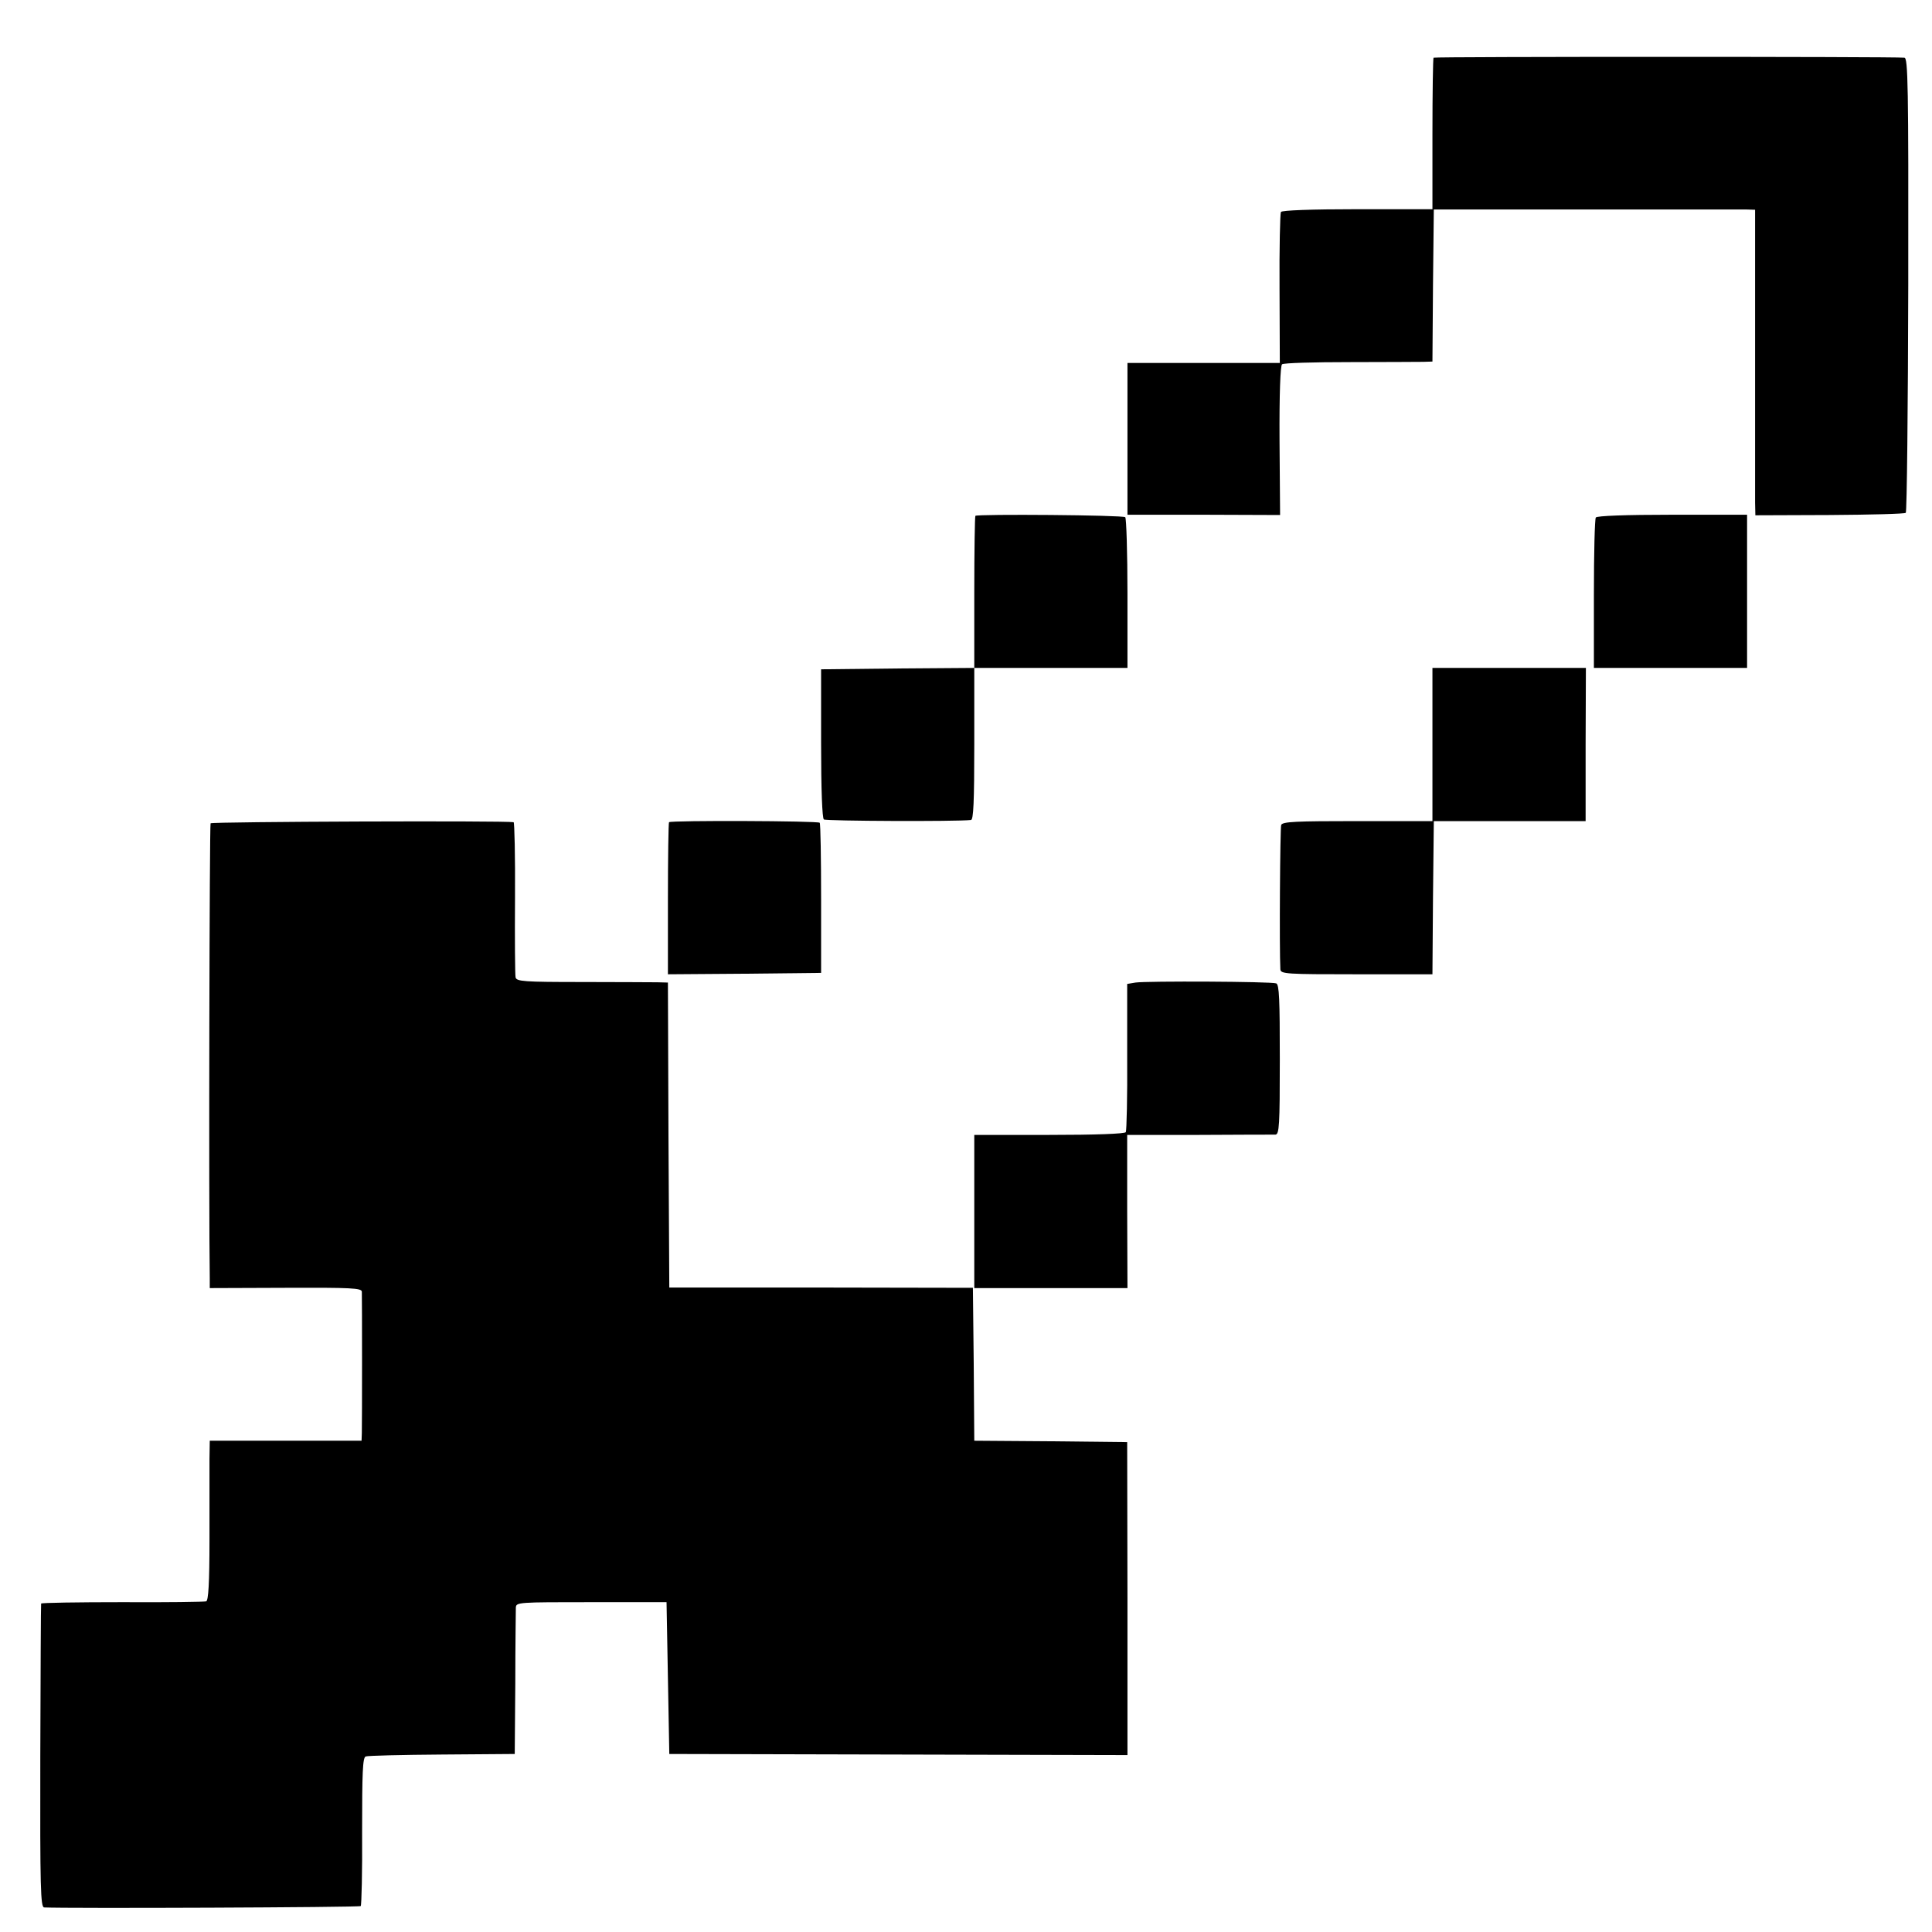
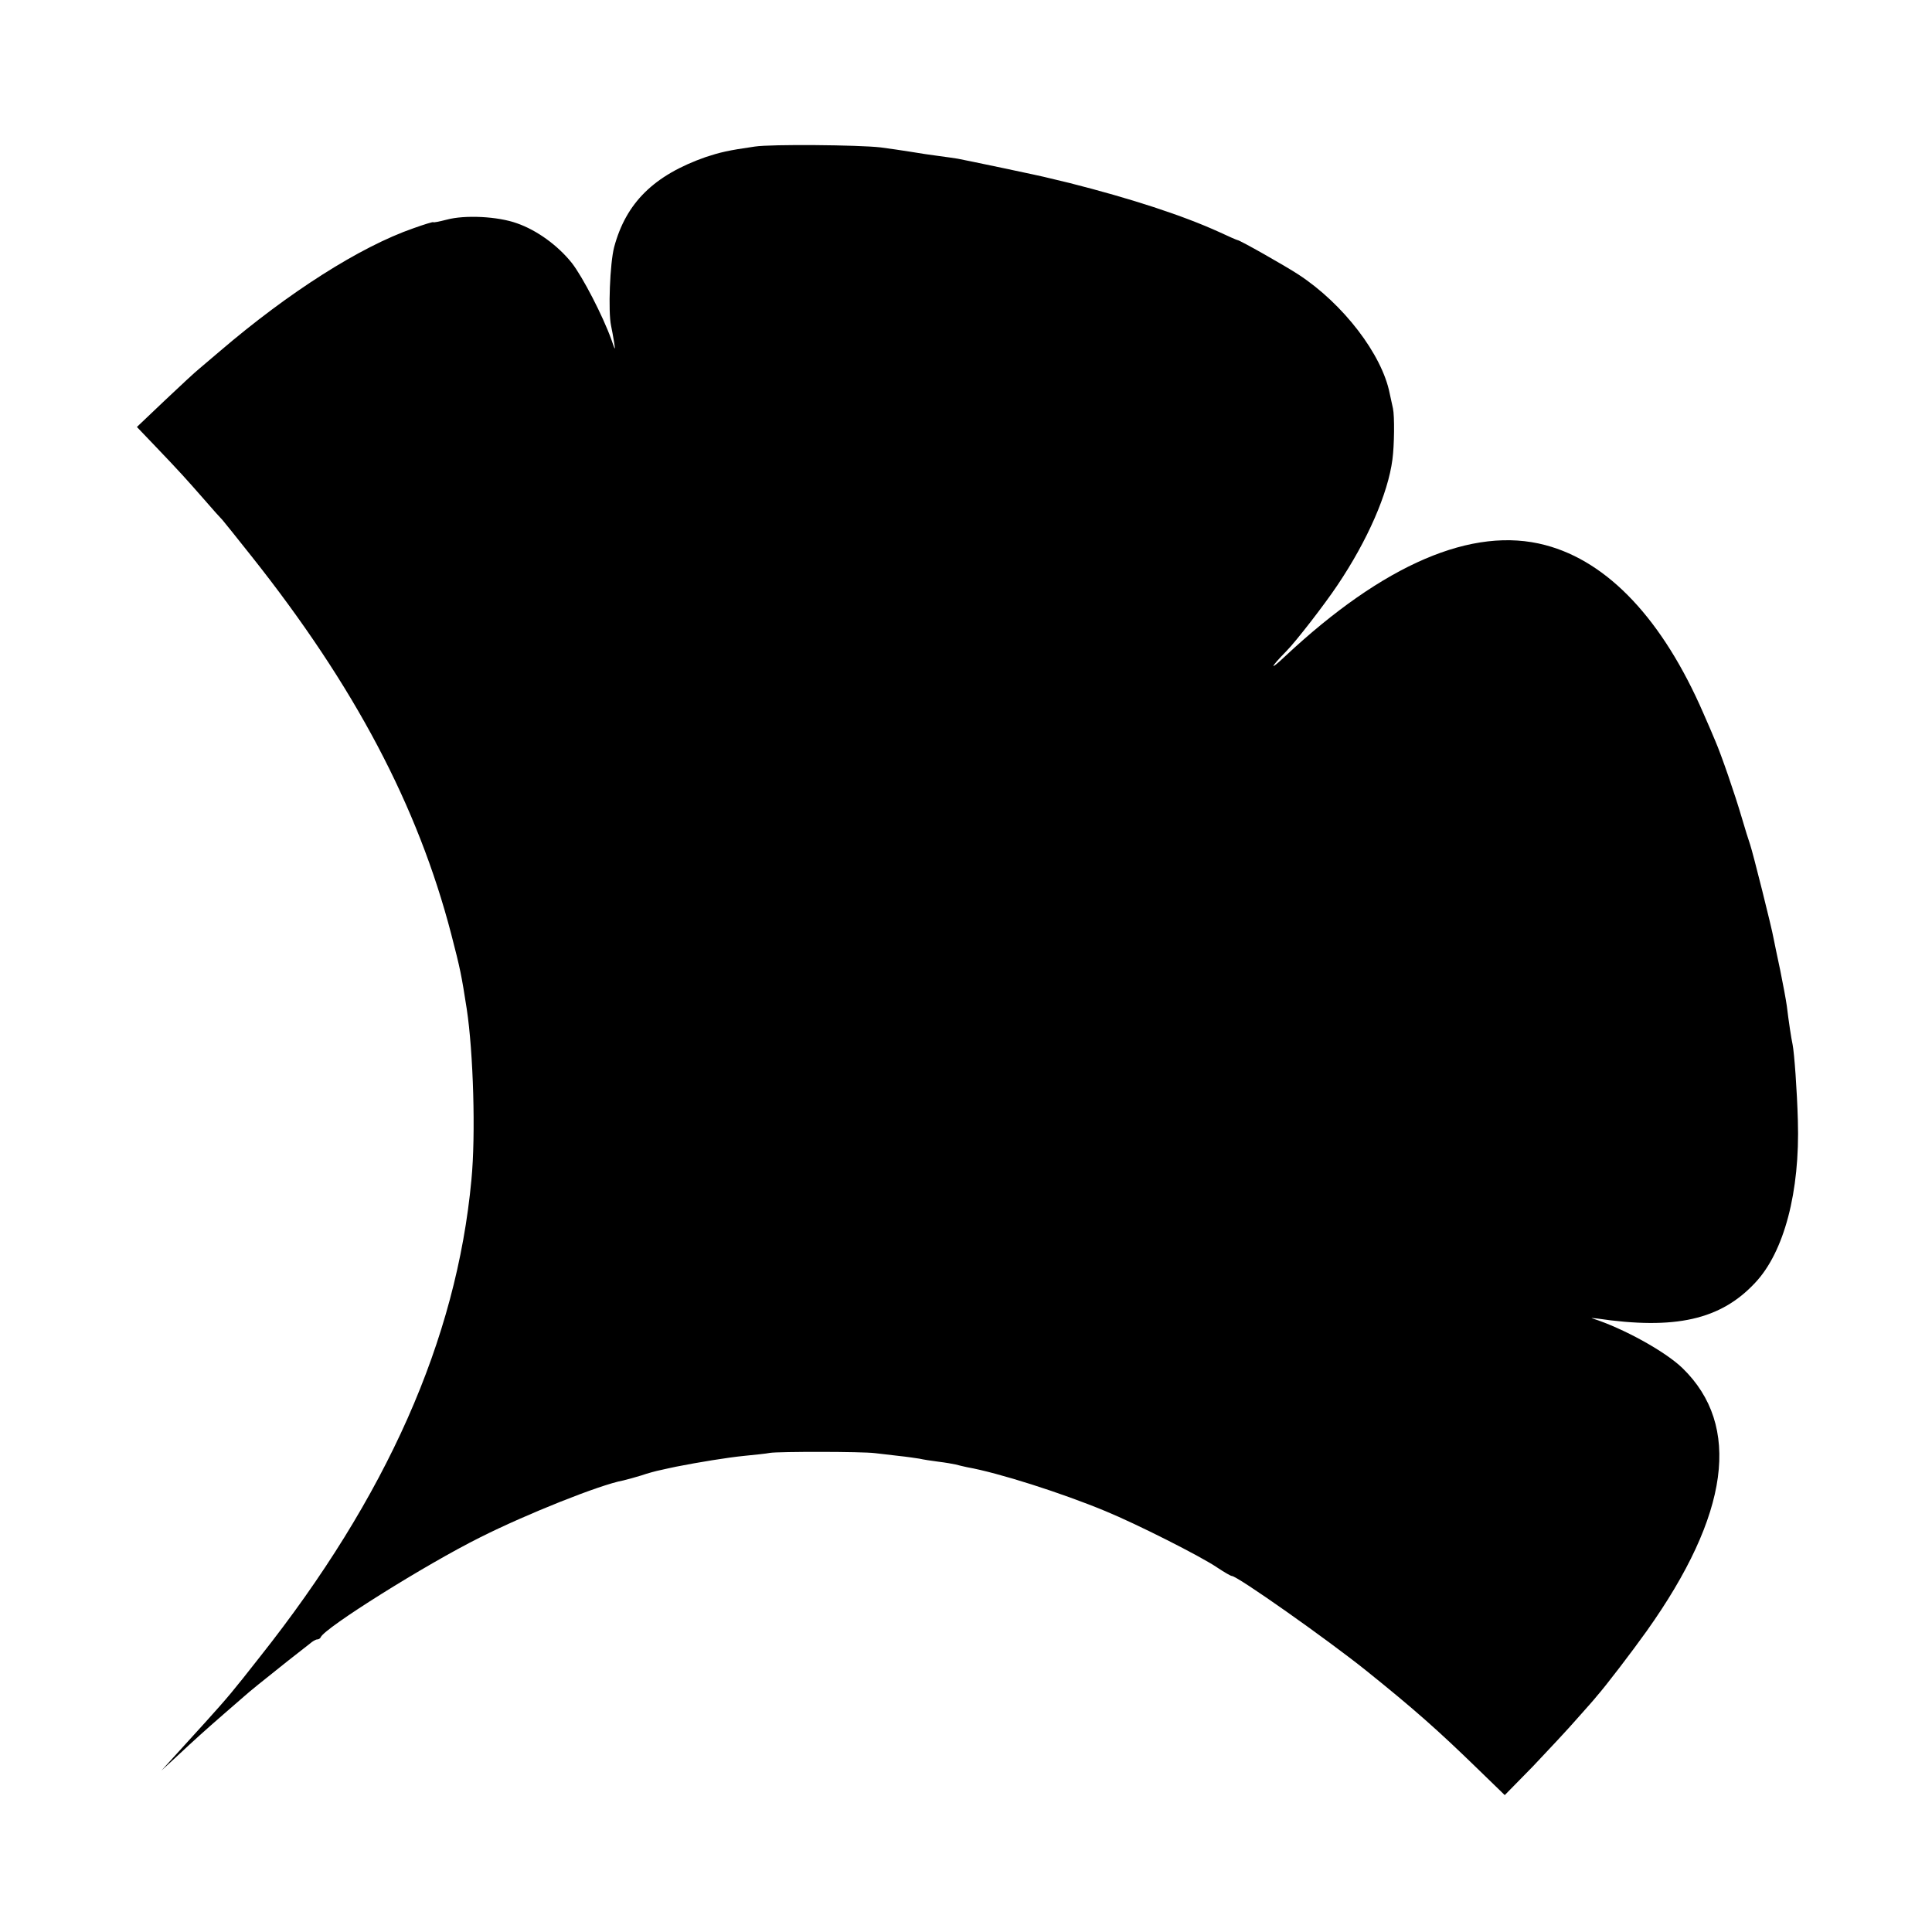
<svg xmlns="http://www.w3.org/2000/svg" version="1.0" width="700pt" height="700pt" viewBox="0 0 700 700" preserveAspectRatio="xMidYMid meet">
  <g transform="translate(0,700) scale(0.1,-0.1)" fill="#000000" stroke="none">
-     <path d="M5194 6791 c-2 -2 -4 -127 -4 -277 l0 -272 -271 0 c-168 0 -274 -4 -278 -10 -3 -6 -6 -131 -5 -279 l1 -268 -276 0 -276 0 0 -275 0 -275 276 0 277 -1 -2 269 c-1 169 3 272 9 277 6 5 116 8 245 8 129 0 250 1 267 1 l33 1 2 276 3 275 550 0 c303 0 564 0 582 0 l32 -1 0 -507 c0 -280 0 -529 0 -554 l1 -46 269 1 c148 1 273 4 276 8 4 4 8 376 9 828 1 722 -1 820 -14 821 -41 4 -1702 4 -1706 0z" />
-     <path d="M3534 5131 c-2 -2 -4 -127 -4 -278 l0 -273 -277 -2 -278 -3 0 -268 c0 -169 4 -271 10 -276 8 -6 479 -8 533 -2 9 1 12 63 12 276 l0 275 278 0 277 0 0 269 c0 149 -4 273 -8 277 -7 8 -535 12 -543 5z" />
-     <path d="M5782 5125 c-4 -5 -7 -130 -7 -277 l0 -268 277 0 278 0 0 278 0 277 -271 0 c-170 0 -273 -4 -277 -10z" />
-     <path d="M5190 4302 l0 -277 -271 0 c-225 0 -272 -2 -277 -14 -4 -11 -7 -448 -3 -523 1 -17 21 -18 276 -18 l275 0 2 277 3 278 275 0 275 0 0 278 1 277 -278 0 -278 0 0 -278z" />
-     <path d="M763 4017 c-4 -6 -7 -1393 -3 -1648 l0 -36 275 1 c238 1 275 -1 276 -14 1 -21 1 -480 0 -512 l-1 -28 -275 0 -275 0 -1 -67 c0 -38 0 -168 0 -290 0 -161 -4 -222 -12 -225 -7 -2 -144 -4 -304 -3 -161 0 -293 -2 -294 -5 -1 -3 -2 -251 -3 -553 -1 -480 1 -547 14 -548 82 -4 1142 0 1147 5 3 3 6 125 5 271 0 213 2 267 13 271 7 3 132 6 277 7 l263 2 2 255 c0 140 2 264 2 275 1 20 7 20 274 20 l272 0 5 -275 5 -275 830 -2 830 -2 0 567 -1 567 -277 3 -277 2 -2 277 -3 277 -550 1 -550 0 -3 553 -2 552 -38 1 c-20 0 -143 1 -274 1 -210 0 -237 2 -240 17 -2 9 -3 139 -2 289 1 149 -2 273 -5 273 -29 6 -1094 2 -1098 -4z" />
-     <path d="M2424 4021 c-2 -2 -4 -127 -4 -278 l0 -273 277 2 278 3 0 268 c0 148 -2 272 -5 276 -5 7 -538 9 -546 2z" />
-     <path d="M4114 3440 l-30 -5 0 -263 c1 -145 -2 -268 -5 -274 -4 -6 -108 -10 -278 -10 l-271 0 0 -277 0 -278 278 0 277 0 -1 278 0 277 260 0 c144 1 268 1 277 1 14 1 16 32 16 272 0 218 -2 272 -13 276 -18 7 -470 9 -510 3z" />
+     <path d="M2735 6469 c-98 -14 -126 -21 -178 -38 -188 -66 -289 -166 -332 -327 -15 -58 -22 -232 -11 -284 3 -14 8 -41 11 -60 5 -32 4 -31 -10 10 -31 86 -104 227 -143 277 -51 64 -127 119 -199 144 -69 25 -189 31 -255 13 -27 -7 -48 -11 -48 -9 0 2 -33 -8 -72 -22 -193 -67 -452 -232 -702 -446 -27 -23 -60 -51 -73 -62 -14 -11 -70 -63 -126 -116 l-101 -96 66 -69 c90 -94 114 -121 178 -194 30 -35 60 -68 66 -74 5 -6 53 -65 105 -131 374 -471 603 -905 724 -1370 33 -127 37 -148 56 -270 24 -157 33 -457 17 -620 -54 -579 -307 -1149 -767 -1729 -98 -125 -114 -144 -196 -235 -54 -59 -60 -66 -120 -132 l-40 -44 50 46 c76 71 104 96 175 158 36 31 70 61 76 66 14 13 72 60 154 125 36 28 73 57 83 65 9 8 21 15 26 15 5 0 11 3 13 8 14 34 381 264 578 362 167 84 435 191 518 206 13 3 42 11 65 18 23 8 56 17 72 20 17 4 41 9 55 12 81 16 185 33 245 39 39 4 81 8 95 11 32 5 334 5 380 -1 19 -2 58 -7 86 -10 29 -3 62 -8 75 -10 13 -3 44 -8 69 -11 25 -3 53 -8 62 -10 10 -3 29 -7 42 -10 113 -20 342 -93 501 -159 112 -46 346 -164 406 -205 24 -16 48 -30 52 -30 20 0 346 -230 487 -343 173 -139 259 -215 403 -355 l99 -96 102 104 c55 58 128 136 161 174 33 37 65 73 70 80 32 36 129 163 181 236 301 423 344 745 130 953 -63 61 -216 145 -326 180 -8 2 -1 2 15 0 284 -42 449 -5 574 129 105 111 163 330 155 588 -3 110 -13 245 -19 275 -5 23 -14 82 -21 140 -3 22 -14 81 -24 130 -11 50 -21 101 -24 115 -6 36 -75 311 -85 340 -5 14 -19 59 -31 100 -24 82 -74 227 -95 275 -7 17 -26 62 -43 100 -147 339 -345 550 -573 610 -263 70 -586 -69 -944 -404 -57 -54 -54 -41 5 19 35 35 140 171 186 240 109 162 183 332 199 455 7 51 8 158 2 185 -2 8 -7 33 -12 55 -28 141 -168 324 -330 430 -47 31 -213 125 -221 125 -2 0 -32 13 -66 29 -134 61 -322 122 -543 178 -33 8 -67 16 -75 18 -25 7 -303 65 -330 70 -14 2 -45 7 -70 10 -25 3 -70 10 -100 15 -30 5 -80 12 -110 16 -79 9 -396 12 -455 3z" />
  </g>
</svg>
